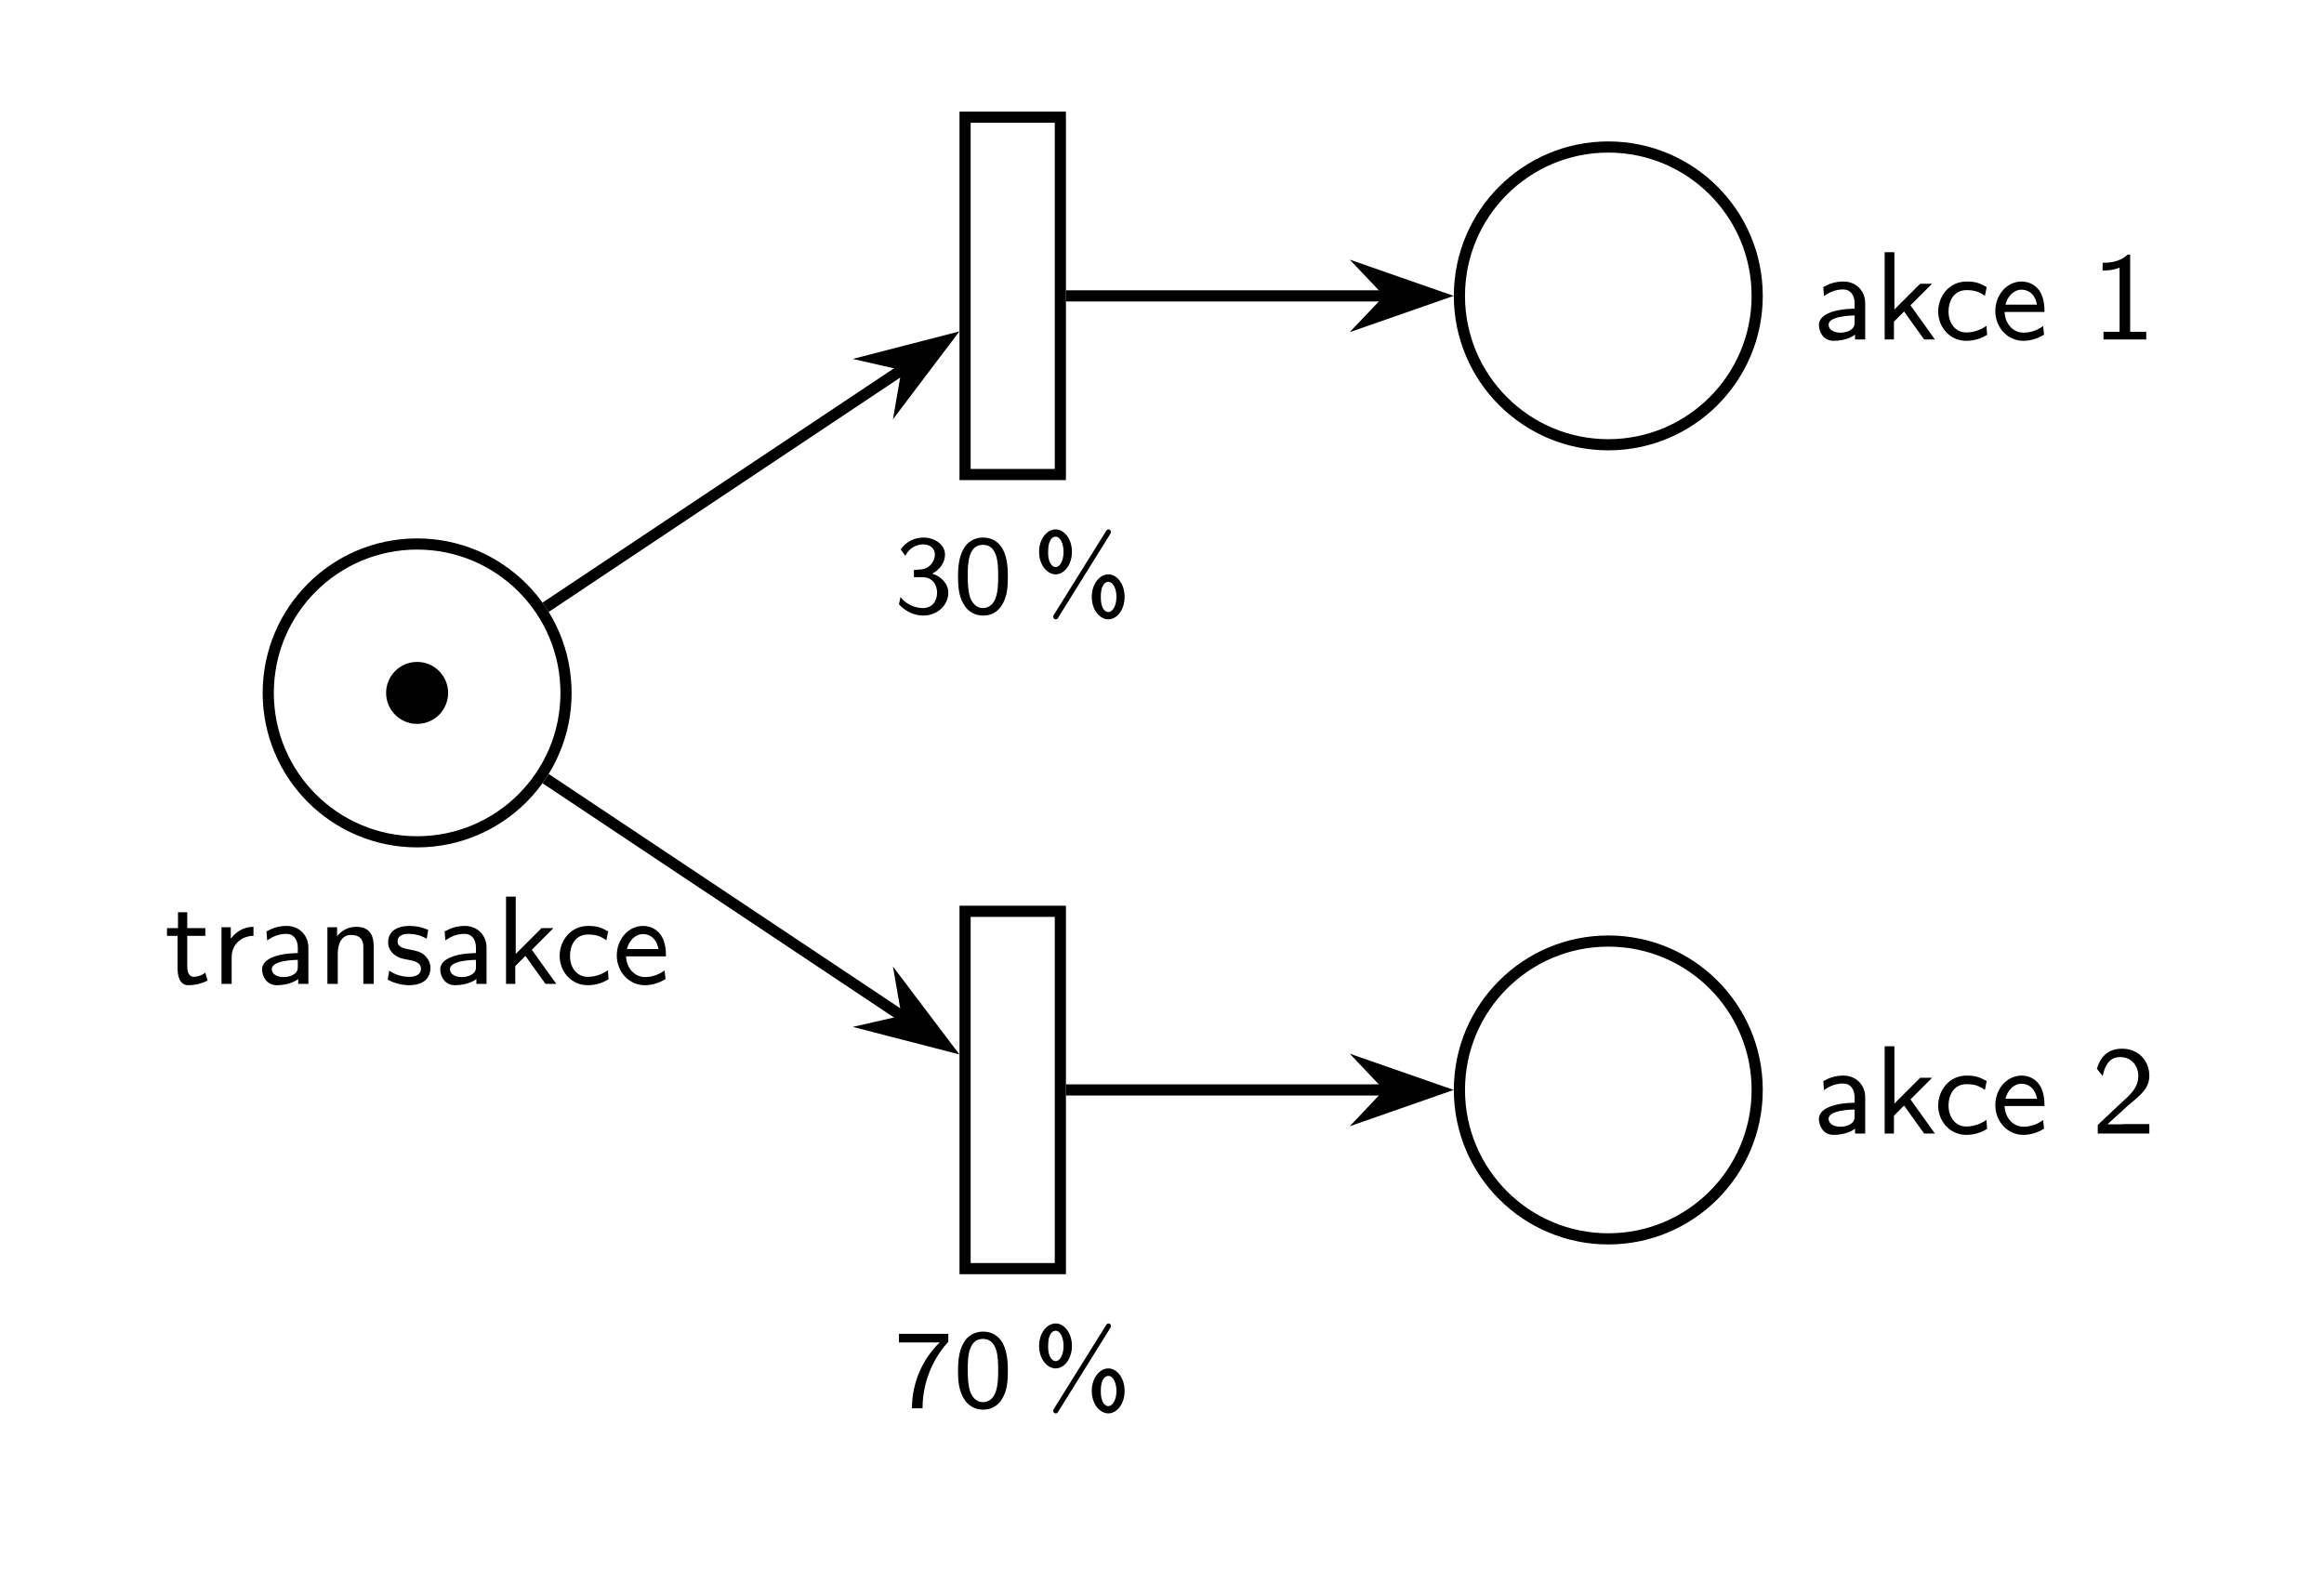
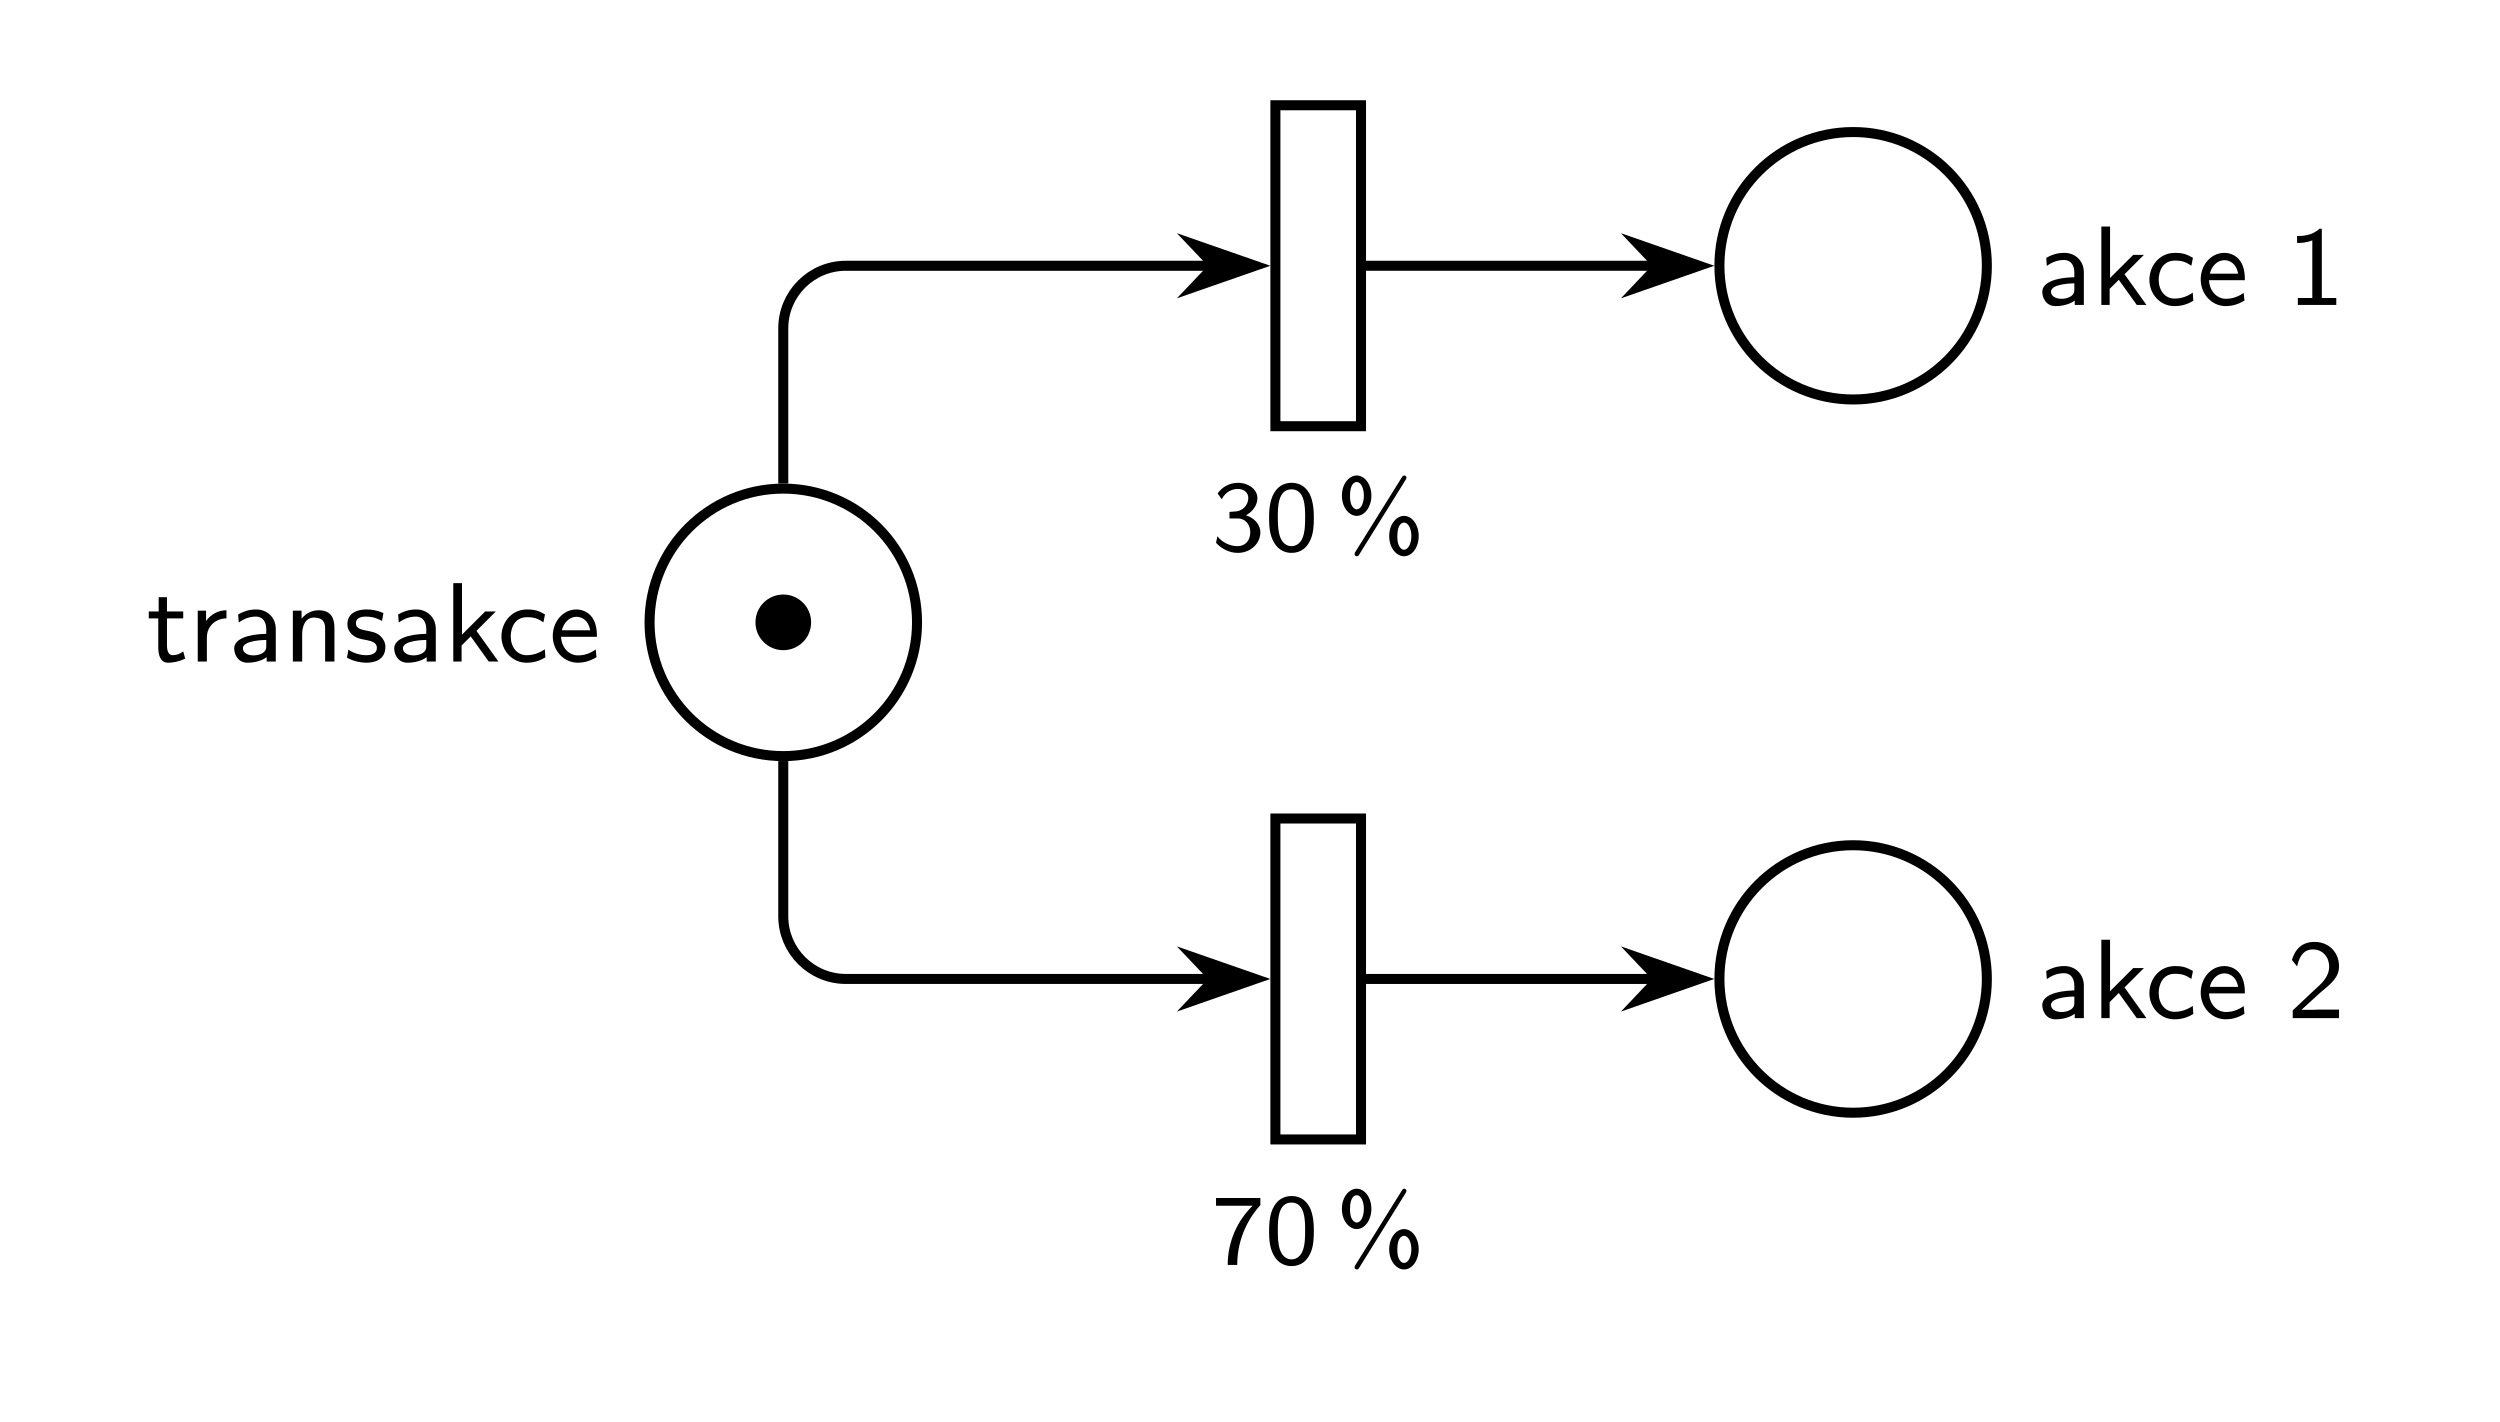
- <svg xmlns="http://www.w3.org/2000/svg" xmlns:xlink="http://www.w3.org/1999/xlink" width="164.747pt" height="112.206pt" viewBox="0 0 164.747 112.206">
+ <svg xmlns="http://www.w3.org/2000/svg" xmlns:xlink="http://www.w3.org/1999/xlink" width="197.327pt" height="112.206pt" viewBox="0 0 197.327 112.206">
  <defs>
    <g>
      <g id="glyph-0-0">
        <path d="M 3.047 -0.234 L 2.891 -0.797 C 2.656 -0.609 2.344 -0.5 2.078 -0.5 C 1.734 -0.5 1.609 -0.812 1.609 -1.281 L 1.609 -3.406 L 2.891 -3.406 L 2.891 -3.953 L 1.609 -3.953 L 1.609 -5.078 L 0.953 -5.078 L 0.953 -3.953 L 0.172 -3.953 L 0.172 -3.406 L 0.922 -3.406 L 0.922 -1.125 C 0.922 -0.594 1.047 0.094 1.688 0.094 C 2.078 0.094 2.547 0.016 3.047 -0.234 Z M 3.047 -0.234 " />
      </g>
      <g id="glyph-0-1">
        <path d="M 3 -3.406 L 3 -4.047 C 2.344 -4.047 1.766 -3.719 1.391 -3.203 L 1.391 -4.016 L 0.734 -4.016 L 0.734 0 L 1.453 0 L 1.453 -1.891 C 1.453 -2.828 2.188 -3.406 3 -3.406 Z M 3 -3.406 " />
      </g>
      <g id="glyph-0-2">
        <path d="M 3.766 0 L 3.766 -2.578 C 3.766 -3.453 3.109 -4.109 2.234 -4.109 C 1.641 -4.109 1.219 -3.953 0.797 -3.719 L 0.844 -3.078 C 1.297 -3.406 1.734 -3.547 2.219 -3.547 C 2.719 -3.547 3.016 -3.141 3.016 -2.562 L 3.016 -2.188 C 1.484 -2.156 0.484 -1.75 0.484 -1.031 C 0.484 -0.609 0.75 0.094 1.531 0.094 C 1.703 0.094 2.484 0.078 3.047 -0.344 L 3.047 0 Z M 3.016 -1.25 C 3.016 -1.062 3.016 -0.844 2.703 -0.656 C 2.469 -0.516 2.188 -0.484 2 -0.484 C 1.547 -0.484 1.172 -0.688 1.172 -1.047 C 1.172 -1.688 2.906 -1.703 3.016 -1.703 Z M 3.016 -1.25 " />
      </g>
      <g id="glyph-0-3">
        <path d="M 4 0 L 4 -2.641 C 4 -3.297 3.828 -4.047 2.75 -4.047 C 2.047 -4.047 1.609 -3.641 1.406 -3.375 L 1.406 -4.016 L 0.719 -4.016 L 0.719 0 L 1.453 0 L 1.453 -2.172 C 1.453 -2.766 1.688 -3.469 2.375 -3.469 C 3.266 -3.469 3.266 -2.844 3.266 -2.578 L 3.266 0 Z M 4 0 " />
      </g>
      <g id="glyph-0-4">
        <path d="M 3.297 -1.156 C 3.297 -1.453 3.172 -1.766 2.859 -2.047 C 2.562 -2.297 2.281 -2.344 1.734 -2.453 C 1.422 -2.516 0.969 -2.594 0.969 -3.016 C 0.969 -3.547 1.609 -3.547 1.734 -3.547 C 2.391 -3.547 2.766 -3.344 3.031 -3.203 L 3.141 -3.828 C 2.594 -4.062 2.188 -4.109 1.812 -4.109 C 1.609 -4.109 0.297 -4.109 0.297 -2.938 C 0.297 -2.5 0.562 -2.234 0.656 -2.141 C 1 -1.844 1.234 -1.797 1.828 -1.688 C 2.125 -1.625 2.625 -1.531 2.625 -1.078 C 2.625 -0.5 1.906 -0.5 1.797 -0.5 C 1.266 -0.5 0.75 -0.672 0.375 -0.938 L 0.266 -0.297 C 0.797 -0.016 1.344 0.094 1.797 0.094 C 2.375 0.094 3.297 -0.094 3.297 -1.156 Z M 3.297 -1.156 " />
      </g>
      <g id="glyph-0-5">
        <path d="M 4.312 0 L 2.578 -2.422 L 4.109 -3.953 L 3.266 -3.953 L 1.438 -2.125 L 1.438 -6.188 L 0.75 -6.188 L 0.75 0 L 1.406 0 L 1.406 -1.266 L 2.125 -1.984 L 3.547 0 Z M 4.312 0 " />
      </g>
      <g id="glyph-0-6">
        <path d="M 3.797 -0.328 L 3.75 -0.969 C 3.328 -0.672 2.844 -0.5 2.312 -0.5 C 1.562 -0.5 1.062 -1.141 1.062 -1.984 C 1.062 -2.672 1.391 -3.5 2.344 -3.5 C 2.906 -3.5 3.203 -3.391 3.641 -3.094 L 3.766 -3.719 C 3.266 -4 2.984 -4.109 2.344 -4.109 C 1.078 -4.109 0.328 -3.031 0.328 -1.984 C 0.328 -0.875 1.156 0.094 2.312 0.094 C 2.938 0.094 3.406 -0.094 3.797 -0.328 Z M 3.797 -0.328 " />
      </g>
      <g id="glyph-0-7">
        <path d="M 3.797 -1.953 C 3.797 -2.234 3.797 -2.906 3.453 -3.438 C 3.078 -4 2.5 -4.109 2.172 -4.109 C 1.125 -4.109 0.312 -3.156 0.312 -2.016 C 0.312 -0.844 1.188 0.094 2.297 0.094 C 2.719 0.094 3.234 -0.016 3.766 -0.344 L 3.703 -0.953 C 3.141 -0.547 2.625 -0.484 2.312 -0.484 C 1.562 -0.484 1 -1.125 0.969 -1.953 Z M 3.266 -2.469 L 1.031 -2.469 C 1.172 -3.047 1.609 -3.531 2.172 -3.531 C 2.5 -3.531 3.094 -3.375 3.266 -2.469 Z M 3.266 -2.469 " />
      </g>
      <g id="glyph-0-8">
        <path d="M 3.891 0 L 3.891 -0.547 L 2.75 -0.547 L 2.75 -6.016 L 2.562 -6.016 C 1.969 -5.438 1.109 -5.438 0.797 -5.438 L 0.797 -4.891 C 1.047 -4.891 1.5 -4.891 2 -5.094 L 2 -0.547 L 0.859 -0.547 L 0.859 0 Z M 3.891 0 " />
      </g>
      <g id="glyph-0-9">
        <path d="M 4.109 0 L 4.109 -0.672 L 2.438 -0.672 C 2.328 -0.672 2.234 -0.656 2.125 -0.656 L 1.141 -0.656 L 2.594 -1.984 C 3.531 -2.75 4.109 -3.234 4.109 -4.094 C 4.109 -5.125 3.375 -6.016 2.172 -6.016 C 1.219 -6.016 0.656 -5.484 0.391 -4.594 L 0.797 -4.078 C 1.031 -5.125 1.484 -5.422 2.047 -5.422 C 2.828 -5.422 3.328 -4.812 3.328 -4.078 C 3.328 -3.266 2.766 -2.75 2.109 -2.172 L 0.453 -0.609 L 0.453 0 Z M 4.109 0 " />
      </g>
      <g id="glyph-1-0">
        <path d="M 3.844 -1.438 C 3.844 -2.094 3.328 -2.609 2.703 -2.797 C 3.297 -3.109 3.609 -3.641 3.609 -4.156 C 3.609 -4.828 2.922 -5.359 2.078 -5.359 C 1.375 -5.359 0.797 -5 0.469 -4.516 L 0.797 -4.062 C 1.109 -4.703 1.688 -4.875 2.062 -4.875 C 2.531 -4.875 2.891 -4.609 2.891 -4.156 C 2.891 -3.734 2.594 -3.219 2 -3.109 C 1.953 -3.109 1.922 -3.109 1.406 -3.062 L 1.406 -2.547 L 2.016 -2.547 C 2.766 -2.547 3.047 -1.953 3.047 -1.453 C 3.047 -0.828 2.672 -0.359 2.047 -0.359 C 1.484 -0.359 0.844 -0.625 0.453 -1.141 L 0.344 -0.625 C 0.812 -0.109 1.453 0.172 2.062 0.172 C 3.109 0.172 3.844 -0.609 3.844 -1.438 Z M 3.844 -1.438 " />
      </g>
      <g id="glyph-1-1">
        <path d="M 3.859 -2.578 C 3.859 -2.953 3.859 -3.875 3.5 -4.531 C 3.094 -5.25 2.484 -5.359 2.094 -5.359 C 1.75 -5.359 1.125 -5.25 0.734 -4.578 C 0.344 -3.938 0.328 -3.078 0.328 -2.578 C 0.328 -1.984 0.359 -1.266 0.703 -0.672 C 1.047 -0.031 1.625 0.172 2.094 0.172 C 2.891 0.172 3.328 -0.297 3.562 -0.797 C 3.844 -1.359 3.859 -2.078 3.859 -2.578 Z M 3.172 -2.672 C 3.172 -2.156 3.172 -1.562 2.984 -1.047 C 2.766 -0.484 2.359 -0.359 2.094 -0.359 C 1.766 -0.359 1.391 -0.547 1.188 -1.109 C 1.031 -1.594 1.016 -2.094 1.016 -2.672 C 1.016 -3.406 1.016 -4.844 2.094 -4.844 C 3.172 -4.844 3.172 -3.406 3.172 -2.672 Z M 3.172 -2.672 " />
      </g>
      <g id="glyph-1-2">
        <path d="M 2.797 -4.344 C 2.797 -5.266 2.25 -5.938 1.641 -5.938 C 1.062 -5.938 0.469 -5.312 0.469 -4.344 C 0.469 -3.406 1.047 -2.75 1.641 -2.75 C 2.266 -2.75 2.797 -3.453 2.797 -4.344 Z M 5.562 -5.766 C 5.562 -5.859 5.484 -5.938 5.391 -5.938 C 5.297 -5.938 5.266 -5.891 5.203 -5.797 L 1.531 0.094 C 1.484 0.172 1.469 0.203 1.469 0.266 C 1.469 0.359 1.547 0.438 1.641 0.438 C 1.75 0.438 1.781 0.391 1.828 0.312 L 5.5 -5.594 C 5.547 -5.688 5.562 -5.703 5.562 -5.766 Z M 6.531 -1.156 C 6.531 -2.062 6 -2.75 5.375 -2.75 C 4.781 -2.75 4.203 -2.094 4.203 -1.156 C 4.203 -0.188 4.797 0.438 5.375 0.438 C 6 0.438 6.531 -0.25 6.531 -1.156 Z M 2.203 -4.344 C 2.203 -3.75 1.969 -3.266 1.641 -3.266 C 1.469 -3.266 1.312 -3.422 1.219 -3.625 C 1.125 -3.859 1.109 -4.109 1.109 -4.344 C 1.109 -5.344 1.516 -5.422 1.641 -5.422 C 1.984 -5.422 2.203 -4.906 2.203 -4.344 Z M 5.953 -1.156 C 5.953 -0.562 5.703 -0.078 5.375 -0.078 C 5.203 -0.078 5.047 -0.219 4.953 -0.438 C 4.859 -0.672 4.844 -0.906 4.844 -1.156 C 4.844 -2.156 5.266 -2.219 5.375 -2.219 C 5.719 -2.219 5.953 -1.719 5.953 -1.156 Z M 5.953 -1.156 " />
      </g>
      <g id="glyph-1-3">
        <path d="M 3.844 -4.641 L 3.844 -5.203 L 0.344 -5.203 L 0.344 -4.594 L 1.953 -4.594 C 2.047 -4.594 2.141 -4.594 2.234 -4.594 L 3.234 -4.594 C 2.031 -3.422 1.266 -1.766 1.266 0.078 L 2.016 0.078 C 2.016 -2.234 3.141 -3.891 3.844 -4.641 Z M 3.844 -4.641 " />
      </g>
    </g>
    <clipPath id="clip-0">
-       <path clip-rule="nonzero" d="M 0.453 0 L 164.043 0 L 164.043 111.418 L 0.453 111.418 Z M 0.453 0 " />
+       <path clip-rule="nonzero" d="M 0.359 0 L 196.301 0 L 196.301 111.418 L 0.359 111.418 Z M 0.359 0 " />
    </clipPath>
  </defs>
  <g clip-path="url(#clip-0)">
-     <path fill-rule="nonzero" fill="rgb(100%, 100%, 100%)" fill-opacity="1" d="M 0.453 111.418 L 0.453 0 L 164.043 0 L 164.043 111.418 Z M 0.453 111.418 " />
+     <path fill-rule="nonzero" fill="rgb(100%, 100%, 100%)" fill-opacity="1" d="M 0.359 111.418 L 0.359 0 L 196.301 0 L 196.301 111.418 Z M 0.359 111.418 " />
  </g>
-   <path fill="none" stroke-width="0.797" stroke-linecap="butt" stroke-linejoin="miter" stroke="rgb(0%, 0%, 0%)" stroke-opacity="1" stroke-miterlimit="10" d="M 10.631 -0.002 C 10.631 5.872 5.871 10.632 0.001 10.632 C -5.872 10.632 -10.628 5.872 -10.628 -0.002 C -10.628 -5.871 -5.872 -10.631 0.001 -10.631 C 5.871 -10.631 10.631 -5.871 10.631 -0.002 Z M 10.631 -0.002 " transform="matrix(0.992973, 0, 0, -0.992973, 29.56916, 49.12339)" />
-   <path fill-rule="nonzero" fill="rgb(0%, 0%, 0%)" fill-opacity="1" d="M 31.766 49.125 C 31.766 47.91 30.785 46.926 29.57 46.926 C 28.355 46.926 27.371 47.91 27.371 49.125 C 27.371 50.336 28.355 51.32 29.57 51.32 C 30.785 51.32 31.766 50.336 31.766 49.125 Z M 31.766 49.125 " />
+   <path fill="none" stroke-width="0.797" stroke-linecap="butt" stroke-linejoin="miter" stroke="rgb(0%, 0%, 0%)" stroke-opacity="1" stroke-miterlimit="10" d="M 10.631 -0.002 C 10.631 5.872 5.871 10.632 -0.002 10.632 C -5.871 10.632 -10.631 5.872 -10.631 -0.002 C -10.631 -5.871 -5.871 -10.631 -0.002 -10.631 C 5.871 -10.631 10.631 -5.871 10.631 -0.002 Z M 10.631 -0.002 " transform="matrix(0.992973, 0, 0, -0.992973, 61.82617, 49.12339)" />
+   <path fill-rule="nonzero" fill="rgb(0%, 0%, 0%)" fill-opacity="1" d="M 64.023 49.125 C 64.023 47.91 63.039 46.926 61.824 46.926 C 60.613 46.926 59.629 47.91 59.629 49.125 C 59.629 50.336 60.613 51.32 61.824 51.32 C 63.039 51.32 64.023 50.336 64.023 49.125 Z M 64.023 49.125 " />
  <g fill="rgb(0%, 0%, 0%)" fill-opacity="1">
-     <use xlink:href="#glyph-0-0" x="11.665" y="69.752" />
-     <use xlink:href="#glyph-0-1" x="14.969" y="69.752" />
-     <use xlink:href="#glyph-0-2" x="18.095" y="69.752" />
-     <use xlink:href="#glyph-0-3" x="22.491" y="69.752" />
-     <use xlink:href="#glyph-0-4" x="27.217" y="69.752" />
-     <use xlink:href="#glyph-0-2" x="30.725" y="69.752" />
-     <use xlink:href="#glyph-0-5" x="35.122" y="69.752" />
+     <use xlink:href="#glyph-0-0" x="11.571" y="52.215" />
+     <use xlink:href="#glyph-0-1" x="14.875" y="52.215" />
+     <use xlink:href="#glyph-0-2" x="18.001" y="52.215" />
+     <use xlink:href="#glyph-0-3" x="22.397" y="52.215" />
+     <use xlink:href="#glyph-0-4" x="27.123" y="52.215" />
+     <use xlink:href="#glyph-0-2" x="30.631" y="52.215" />
+     <use xlink:href="#glyph-0-5" x="35.028" y="52.215" />
  </g>
  <g fill="rgb(0%, 0%, 0%)" fill-opacity="1">
-     <use xlink:href="#glyph-0-6" x="39.345" y="69.752" />
-     <use xlink:href="#glyph-0-7" x="43.412" y="69.752" />
+     <use xlink:href="#glyph-0-6" x="39.251" y="52.215" />
+     <use xlink:href="#glyph-0-7" x="43.318" y="52.215" />
  </g>
-   <path fill="none" stroke-width="0.797" stroke-linecap="butt" stroke-linejoin="miter" stroke="rgb(0%, 0%, 0%)" stroke-opacity="1" stroke-miterlimit="10" d="M 95.669 28.346 C 95.669 34.219 90.909 38.975 85.04 38.975 C 79.171 38.975 74.411 34.219 74.411 28.346 C 74.411 22.477 79.171 17.717 85.04 17.717 C 90.909 17.717 95.669 22.477 95.669 28.346 Z M 95.669 28.346 " transform="matrix(0.992973, 0, 0, -0.992973, 29.56916, 49.12339)" />
+   <path fill="none" stroke-width="0.797" stroke-linecap="butt" stroke-linejoin="miter" stroke="rgb(0%, 0%, 0%)" stroke-opacity="1" stroke-miterlimit="10" d="M 95.67 28.346 C 95.67 34.219 90.91 38.975 85.041 38.975 C 79.168 38.975 74.412 34.219 74.412 28.346 C 74.412 22.477 79.168 17.717 85.041 17.717 C 90.91 17.717 95.67 22.477 95.67 28.346 Z M 95.67 28.346 " transform="matrix(0.992973, 0, 0, -0.992973, 61.82617, 49.12339)" />
  <g fill="rgb(0%, 0%, 0%)" fill-opacity="1">
-     <use xlink:href="#glyph-0-2" x="128.457" y="24.068" />
-     <use xlink:href="#glyph-0-5" x="132.854" y="24.068" />
+     <use xlink:href="#glyph-0-2" x="160.714" y="24.068" />
+     <use xlink:href="#glyph-0-5" x="165.111" y="24.068" />
  </g>
  <g fill="rgb(0%, 0%, 0%)" fill-opacity="1">
-     <use xlink:href="#glyph-0-6" x="137.068" y="24.068" />
-     <use xlink:href="#glyph-0-7" x="141.135" y="24.068" />
+     <use xlink:href="#glyph-0-6" x="169.325" y="24.068" />
+     <use xlink:href="#glyph-0-7" x="173.392" y="24.068" />
  </g>
  <g fill="rgb(0%, 0%, 0%)" fill-opacity="1">
-     <use xlink:href="#glyph-0-8" x="148.256" y="24.068" />
+     <use xlink:href="#glyph-0-8" x="180.513" y="24.068" />
  </g>
-   <path fill="none" stroke-width="0.797" stroke-linecap="butt" stroke-linejoin="miter" stroke="rgb(0%, 0%, 0%)" stroke-opacity="1" stroke-miterlimit="10" d="M 95.669 -28.345 C 95.669 -22.476 90.909 -17.716 85.04 -17.716 C 79.171 -17.716 74.411 -22.476 74.411 -28.345 C 74.411 -34.219 79.171 -38.979 85.04 -38.979 C 90.909 -38.979 95.669 -34.219 95.669 -28.345 Z M 95.669 -28.345 " transform="matrix(0.992973, 0, 0, -0.992973, 29.56916, 49.12339)" />
+   <path fill="none" stroke-width="0.797" stroke-linecap="butt" stroke-linejoin="miter" stroke="rgb(0%, 0%, 0%)" stroke-opacity="1" stroke-miterlimit="10" d="M 95.67 -28.345 C 95.67 -22.476 90.91 -17.716 85.041 -17.716 C 79.168 -17.716 74.412 -22.476 74.412 -28.345 C 74.412 -34.219 79.168 -38.979 85.041 -38.979 C 90.91 -38.979 95.67 -34.219 95.67 -28.345 Z M 95.67 -28.345 " transform="matrix(0.992973, 0, 0, -0.992973, 61.82617, 49.12339)" />
  <g fill="rgb(0%, 0%, 0%)" fill-opacity="1">
-     <use xlink:href="#glyph-0-2" x="128.457" y="80.362" />
-     <use xlink:href="#glyph-0-5" x="132.854" y="80.362" />
+     <use xlink:href="#glyph-0-2" x="160.714" y="80.362" />
+     <use xlink:href="#glyph-0-5" x="165.111" y="80.362" />
  </g>
  <g fill="rgb(0%, 0%, 0%)" fill-opacity="1">
-     <use xlink:href="#glyph-0-6" x="137.068" y="80.362" />
-     <use xlink:href="#glyph-0-7" x="141.135" y="80.362" />
+     <use xlink:href="#glyph-0-6" x="169.325" y="80.362" />
+     <use xlink:href="#glyph-0-7" x="173.392" y="80.362" />
  </g>
  <g fill="rgb(0%, 0%, 0%)" fill-opacity="1">
-     <use xlink:href="#glyph-0-9" x="148.256" y="80.362" />
+     <use xlink:href="#glyph-0-9" x="180.513" y="80.362" />
  </g>
-   <path fill-rule="nonzero" fill="rgb(100%, 100%, 100%)" fill-opacity="1" stroke-width="0.797" stroke-linecap="butt" stroke-linejoin="miter" stroke="rgb(0%, 0%, 0%)" stroke-opacity="1" stroke-miterlimit="10" d="M 39.12 15.592 L 45.921 15.592 L 45.921 41.104 L 39.12 41.104 Z M 39.12 15.592 " transform="matrix(0.992973, 0, 0, -0.992973, 29.56916, 49.12339)" />
+   <path fill-rule="nonzero" fill="rgb(100%, 100%, 100%)" fill-opacity="1" stroke-width="0.797" stroke-linecap="butt" stroke-linejoin="miter" stroke="rgb(0%, 0%, 0%)" stroke-opacity="1" stroke-miterlimit="10" d="M 39.117 15.592 L 45.922 15.592 L 45.922 41.104 L 39.117 41.104 Z M 39.117 15.592 " transform="matrix(0.992973, 0, 0, -0.992973, 61.82617, 49.12339)" />
  <g fill="rgb(0%, 0%, 0%)" fill-opacity="1">
-     <use xlink:href="#glyph-1-0" x="63.382" y="43.468" />
-     <use xlink:href="#glyph-1-1" x="67.587" y="43.468" />
+     <use xlink:href="#glyph-1-0" x="95.638" y="43.468" />
+     <use xlink:href="#glyph-1-1" x="99.843" y="43.468" />
  </g>
  <g fill="rgb(0%, 0%, 0%)" fill-opacity="1">
-     <use xlink:href="#glyph-1-2" x="73.192" y="43.468" />
+     <use xlink:href="#glyph-1-2" x="105.448" y="43.468" />
  </g>
-   <path fill-rule="nonzero" fill="rgb(100%, 100%, 100%)" fill-opacity="1" stroke-width="0.797" stroke-linecap="butt" stroke-linejoin="miter" stroke="rgb(0%, 0%, 0%)" stroke-opacity="1" stroke-miterlimit="10" d="M 39.12 -41.103 L 45.921 -41.103 L 45.921 -15.592 L 39.12 -15.592 Z M 39.12 -41.103 " transform="matrix(0.992973, 0, 0, -0.992973, 29.56916, 49.12339)" />
+   <path fill-rule="nonzero" fill="rgb(100%, 100%, 100%)" fill-opacity="1" stroke-width="0.797" stroke-linecap="butt" stroke-linejoin="miter" stroke="rgb(0%, 0%, 0%)" stroke-opacity="1" stroke-miterlimit="10" d="M 39.117 -41.103 L 45.922 -41.103 L 45.922 -15.592 L 39.117 -15.592 Z M 39.117 -41.103 " transform="matrix(0.992973, 0, 0, -0.992973, 61.82617, 49.12339)" />
  <g fill="rgb(0%, 0%, 0%)" fill-opacity="1">
-     <use xlink:href="#glyph-1-3" x="63.382" y="99.763" />
-     <use xlink:href="#glyph-1-1" x="67.587" y="99.763" />
+     <use xlink:href="#glyph-1-3" x="95.638" y="99.763" />
+     <use xlink:href="#glyph-1-1" x="99.843" y="99.763" />
  </g>
  <g fill="rgb(0%, 0%, 0%)" fill-opacity="1">
-     <use xlink:href="#glyph-1-2" x="73.192" y="99.763" />
+     <use xlink:href="#glyph-1-2" x="105.448" y="99.763" />
  </g>
-   <path fill="none" stroke-width="0.797" stroke-linecap="butt" stroke-linejoin="miter" stroke="rgb(0%, 0%, 0%)" stroke-opacity="1" stroke-miterlimit="10" d="M 9.175 6.116 L 34.871 23.248 " transform="matrix(0.992973, 0, 0, -0.992973, 29.56916, 49.12339)" />
-   <path fill-rule="nonzero" fill="rgb(0%, 0%, 0%)" fill-opacity="1" stroke-width="0.797" stroke-linecap="butt" stroke-linejoin="miter" stroke="rgb(0%, 0%, 0%)" stroke-opacity="1" stroke-miterlimit="10" d="M 6.153 0 L 1.357 1.671 L 2.942 -0.001 L 1.356 -1.671 Z M 6.153 0 " transform="matrix(0.826154, -0.550792, -0.550792, -0.826154, 61.92827, 27.54982)" />
-   <path fill="none" stroke-width="0.797" stroke-linecap="butt" stroke-linejoin="miter" stroke="rgb(0%, 0%, 0%)" stroke-opacity="1" stroke-miterlimit="10" d="M 46.319 28.346 L 69.383 28.346 " transform="matrix(0.992973, 0, 0, -0.992973, 29.56916, 49.12339)" />
-   <path fill-rule="nonzero" fill="rgb(0%, 0%, 0%)" fill-opacity="1" stroke-width="0.797" stroke-linecap="butt" stroke-linejoin="miter" stroke="rgb(0%, 0%, 0%)" stroke-opacity="1" stroke-miterlimit="10" d="M 6.152 -0.001 L 1.357 1.671 L 2.942 -0.001 L 1.357 -1.673 Z M 6.152 -0.001 " transform="matrix(0.992973, 0, 0, -0.992973, 95.7426, 20.97577)" />
-   <path fill="none" stroke-width="0.797" stroke-linecap="butt" stroke-linejoin="miter" stroke="rgb(0%, 0%, 0%)" stroke-opacity="1" stroke-miterlimit="10" d="M 9.175 -6.119 L 34.871 -23.247 " transform="matrix(0.992973, 0, 0, -0.992973, 29.56916, 49.12339)" />
-   <path fill-rule="nonzero" fill="rgb(0%, 0%, 0%)" fill-opacity="1" stroke-width="0.797" stroke-linecap="butt" stroke-linejoin="miter" stroke="rgb(0%, 0%, 0%)" stroke-opacity="1" stroke-miterlimit="10" d="M 6.153 0 L 1.355 1.672 L 2.942 0.001 L 1.357 -1.67 Z M 6.153 0 " transform="matrix(0.826154, 0.550792, 0.550792, -0.826154, 61.92827, 70.69696)" />
-   <path fill="none" stroke-width="0.797" stroke-linecap="butt" stroke-linejoin="miter" stroke="rgb(0%, 0%, 0%)" stroke-opacity="1" stroke-miterlimit="10" d="M 46.319 -28.345 L 69.383 -28.345 " transform="matrix(0.992973, 0, 0, -0.992973, 29.56916, 49.12339)" />
-   <path fill-rule="nonzero" fill="rgb(0%, 0%, 0%)" fill-opacity="1" stroke-width="0.797" stroke-linecap="butt" stroke-linejoin="miter" stroke="rgb(0%, 0%, 0%)" stroke-opacity="1" stroke-miterlimit="10" d="M 6.152 0.001 L 1.357 1.673 L 2.942 0.001 L 1.357 -1.674 Z M 6.152 0.001 " transform="matrix(0.992973, 0, 0, -0.992973, 95.7426, 77.27101)" />
+   <path fill="none" stroke-width="0.797" stroke-linecap="butt" stroke-linejoin="miter" stroke="rgb(0%, 0%, 0%)" stroke-opacity="1" stroke-miterlimit="10" d="M -0.002 11.029 L -0.002 23.366 C -0.002 26.115 2.229 28.346 4.982 28.346 L 34.093 28.346 " transform="matrix(0.992973, 0, 0, -0.992973, 61.82617, 49.12339)" />
+   <path fill-rule="nonzero" fill="rgb(0%, 0%, 0%)" fill-opacity="1" stroke-width="0.797" stroke-linecap="butt" stroke-linejoin="miter" stroke="rgb(0%, 0%, 0%)" stroke-opacity="1" stroke-miterlimit="10" d="M 6.154 -0.001 L 1.354 1.671 L 2.944 -0.001 L 1.354 -1.673 Z M 6.154 -0.001 " transform="matrix(0.992973, 0, 0, -0.992973, 92.9558, 20.97577)" />
+   <path fill="none" stroke-width="0.797" stroke-linecap="butt" stroke-linejoin="miter" stroke="rgb(0%, 0%, 0%)" stroke-opacity="1" stroke-miterlimit="10" d="M -0.002 -11.028 L -0.002 -23.365 C -0.002 -26.115 2.229 -28.345 4.982 -28.345 L 34.093 -28.345 " transform="matrix(0.992973, 0, 0, -0.992973, 61.82617, 49.12339)" />
+   <path fill-rule="nonzero" fill="rgb(0%, 0%, 0%)" fill-opacity="1" stroke-width="0.797" stroke-linecap="butt" stroke-linejoin="miter" stroke="rgb(0%, 0%, 0%)" stroke-opacity="1" stroke-miterlimit="10" d="M 6.154 0.001 L 1.354 1.673 L 2.944 0.001 L 1.354 -1.674 Z M 6.154 0.001 " transform="matrix(0.992973, 0, 0, -0.992973, 92.9558, 77.27101)" />
+   <path fill="none" stroke-width="0.797" stroke-linecap="butt" stroke-linejoin="miter" stroke="rgb(0%, 0%, 0%)" stroke-opacity="1" stroke-miterlimit="10" d="M 46.32 28.346 L 69.384 28.346 " transform="matrix(0.992973, 0, 0, -0.992973, 61.82617, 49.12339)" />
+   <path fill-rule="nonzero" fill="rgb(0%, 0%, 0%)" fill-opacity="1" stroke-width="0.797" stroke-linecap="butt" stroke-linejoin="miter" stroke="rgb(0%, 0%, 0%)" stroke-opacity="1" stroke-miterlimit="10" d="M 6.153 -0.001 L 1.358 1.671 L 2.943 -0.001 L 1.358 -1.673 Z M 6.153 -0.001 " transform="matrix(0.992973, 0, 0, -0.992973, 127.9996, 20.97577)" />
+   <path fill="none" stroke-width="0.797" stroke-linecap="butt" stroke-linejoin="miter" stroke="rgb(0%, 0%, 0%)" stroke-opacity="1" stroke-miterlimit="10" d="M 46.32 -28.345 L 69.384 -28.345 " transform="matrix(0.992973, 0, 0, -0.992973, 61.82617, 49.12339)" />
+   <path fill-rule="nonzero" fill="rgb(0%, 0%, 0%)" fill-opacity="1" stroke-width="0.797" stroke-linecap="butt" stroke-linejoin="miter" stroke="rgb(0%, 0%, 0%)" stroke-opacity="1" stroke-miterlimit="10" d="M 6.153 0.001 L 1.358 1.673 L 2.943 0.001 L 1.358 -1.674 Z M 6.153 0.001 " transform="matrix(0.992973, 0, 0, -0.992973, 127.9996, 77.27101)" />
</svg>
